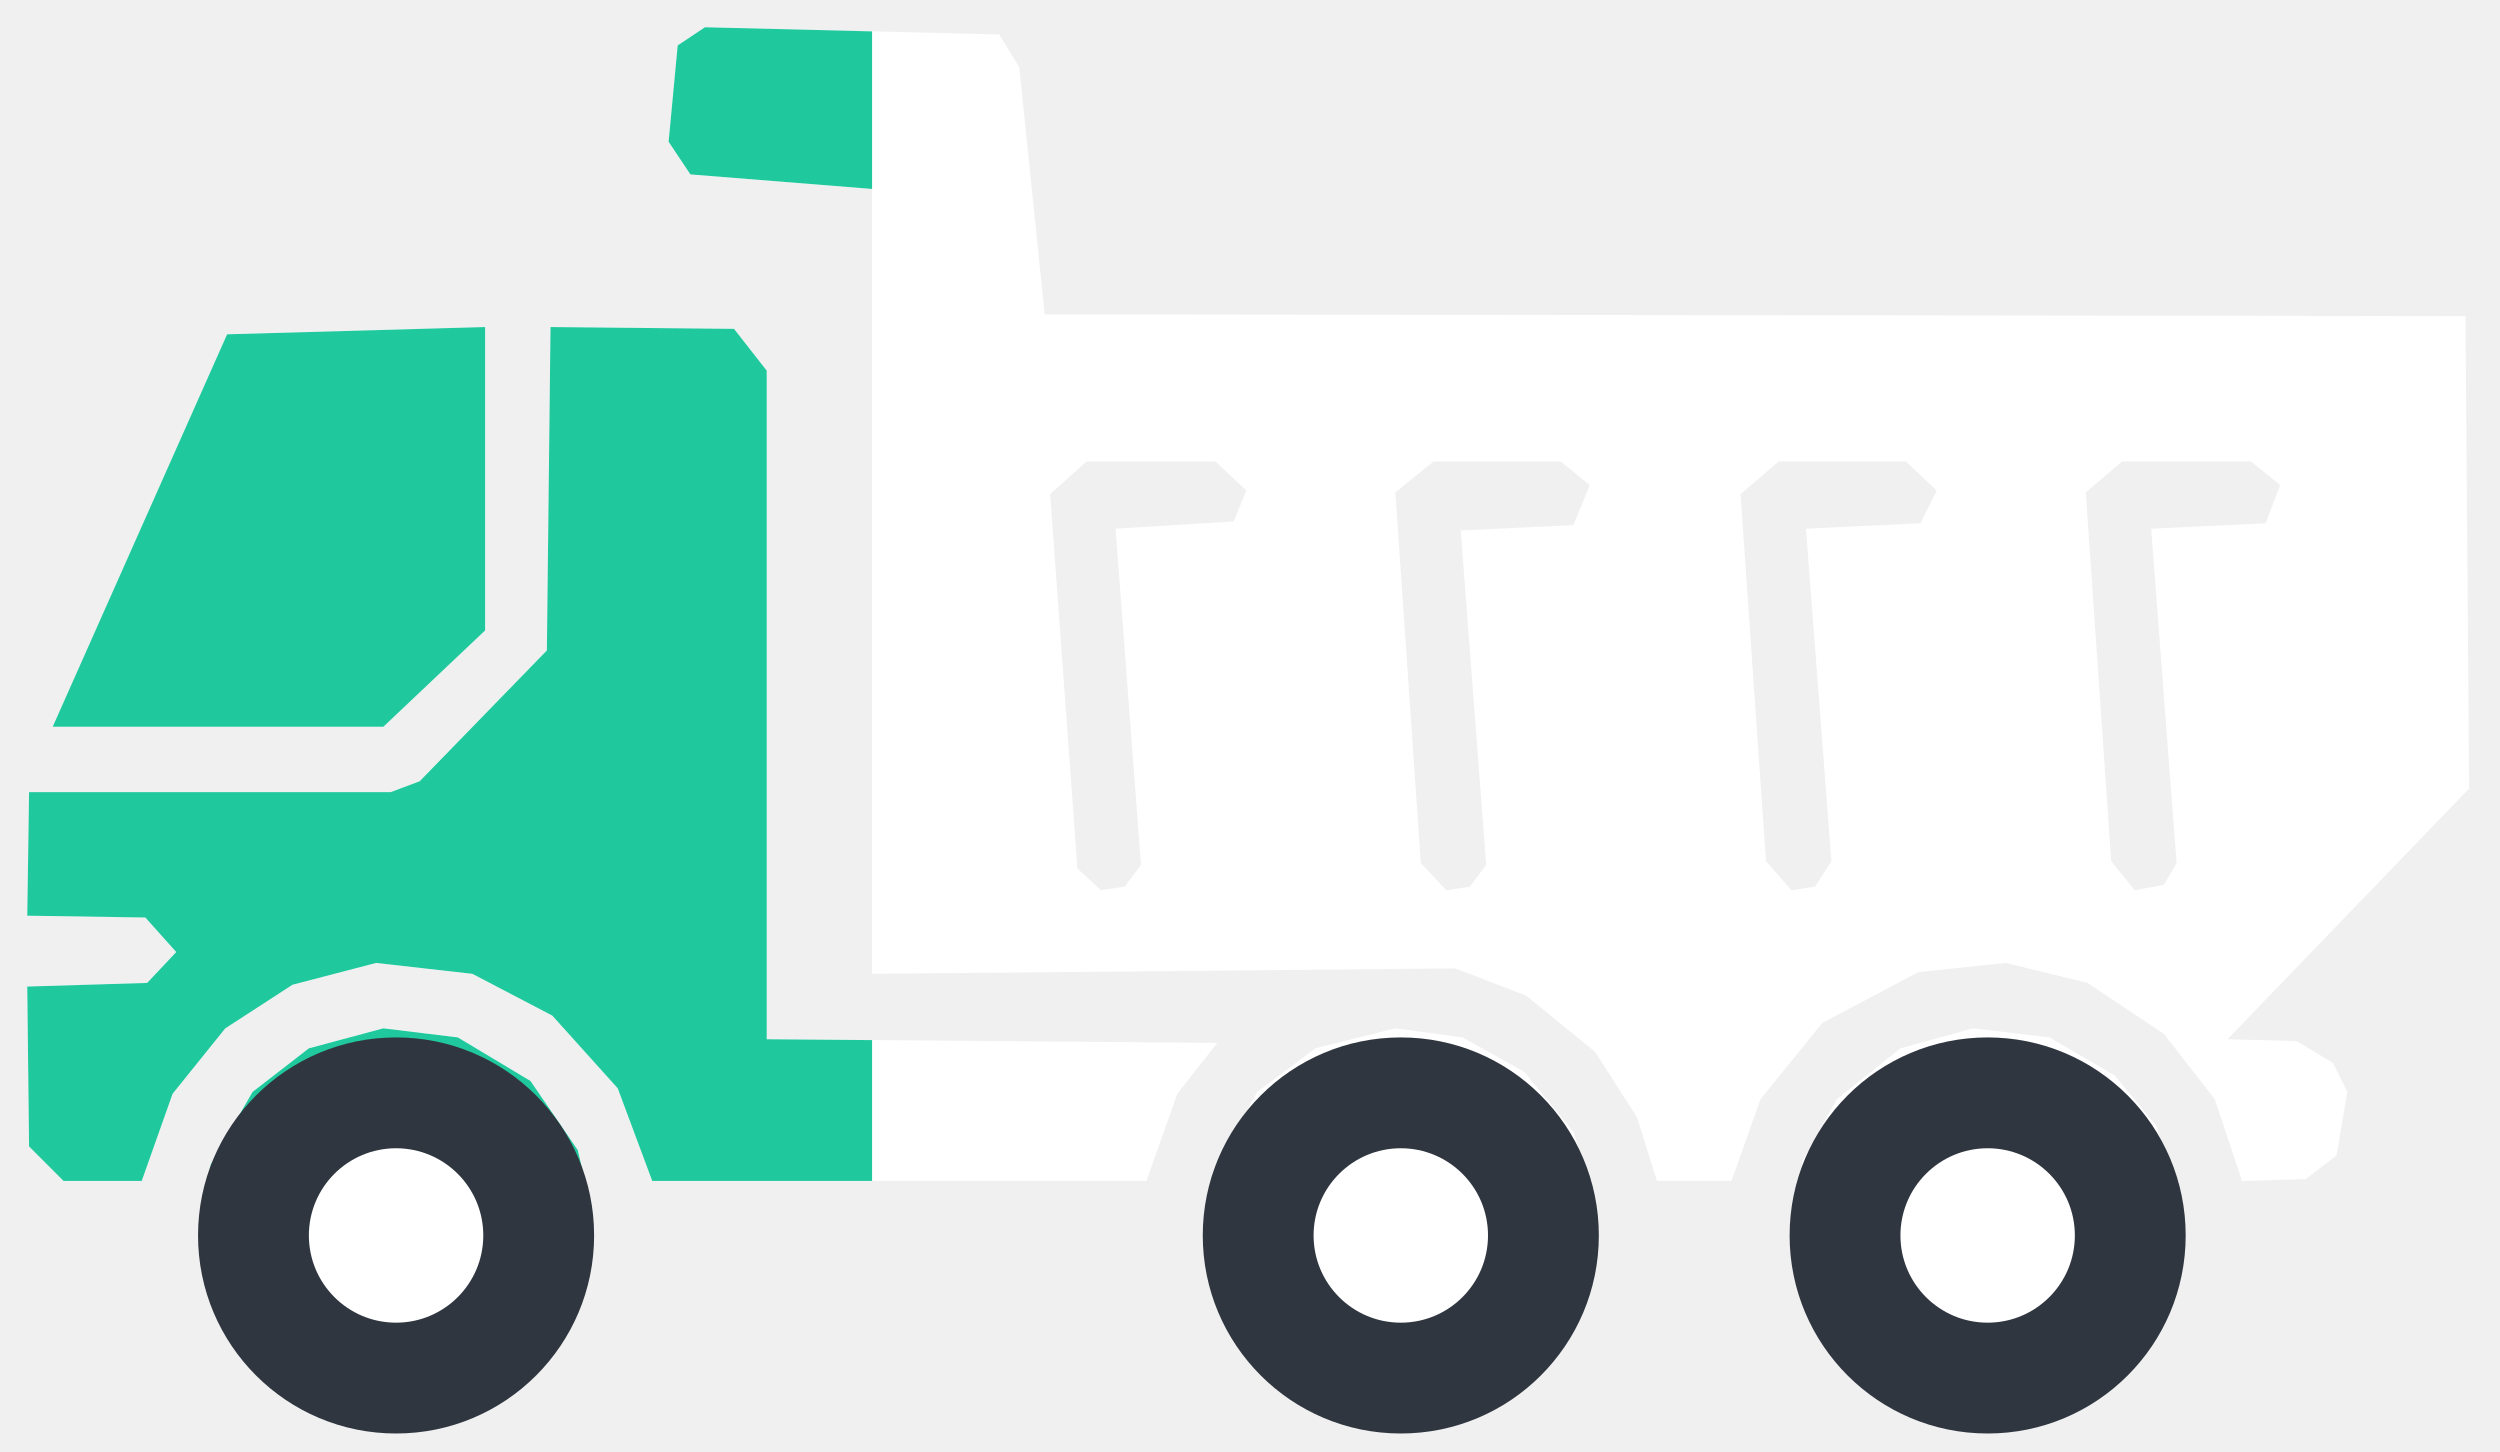
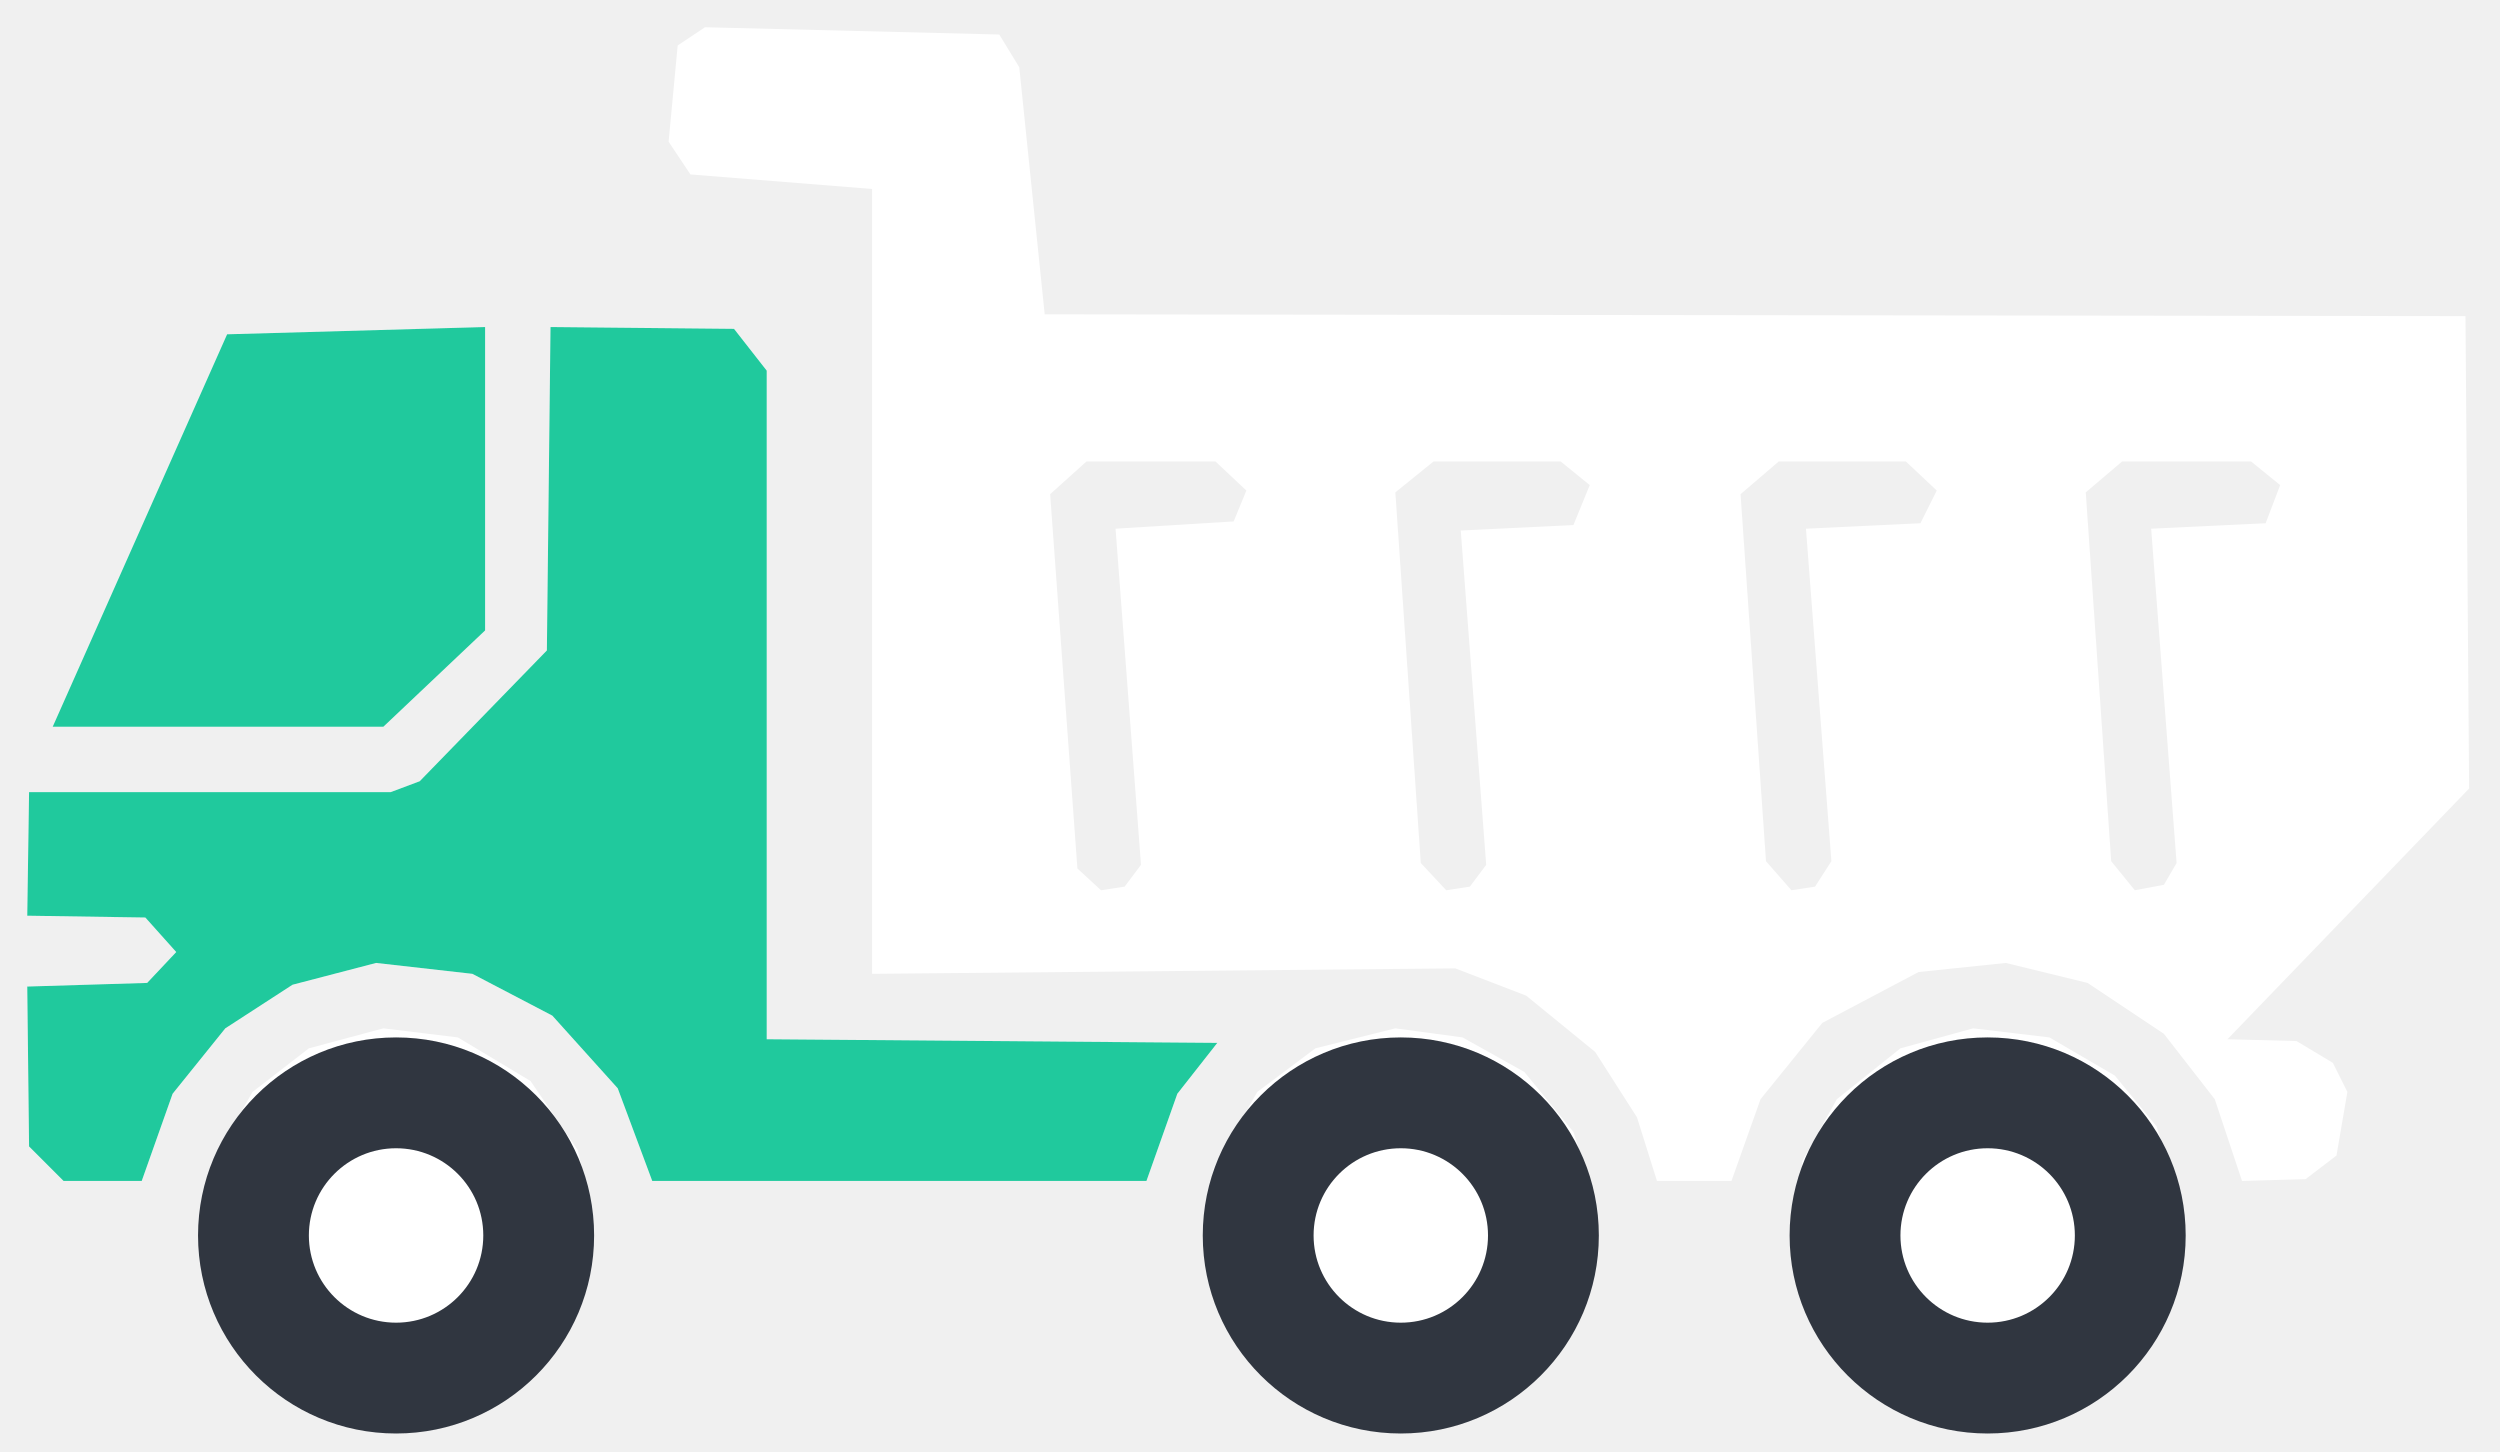
- <svg xmlns="http://www.w3.org/2000/svg" viewBox="0 0 1376 799" role="img" aria-label="민트색 운전석과 흰색 적재함의 덤프트럭 로고">
-   <defs>
-     <clipPath id="cabOnly" clipPathUnits="userSpaceOnUse">
-       <path d="M0 0H480V799H0Z" />
-     </clipPath>
-   </defs>
+ <svg xmlns="http://www.w3.org/2000/svg" viewBox="0 0 1376 799" role="img" aria-label="민트색 운전석 하부와 머드가드, 흰색 창문 및 적재함 덮개의 덤프트럭 로고">
  <path d="M 1086,566 L 1046,577 L 1011,605 L 992,639 L 987,686 L 998,724 L 1026,759 L 1060,778 L 1101,783 L 1142,772 L 1177,744 L 1197,706 L 1201,665 L 1187,620 L 1164,592 L 1128,571 Z M 1087,626 L 1122,635 L 1142,668 L 1133,703 L 1101,723 L 1067,715 L 1046,682 L 1055,646 Z M 768,566 L 724,577 L 692,601 L 668,643 L 664,686 L 677,727 L 702,758 L 737,778 L 778,783 L 819,772 L 854,744 L 875,704 L 878,660 L 866,623 L 839,590 L 805,571 Z M 764,626 L 799,635 L 818,663 L 814,697 L 779,723 L 743,714 L 723,681 L 730,649 Z M 211,566 L 170,577 L 139,601 L 116,641 L 111,680 L 121,721 L 148,757 L 184,778 L 226,783 L 260,775 L 297,749 L 320,711 L 326,667 L 318,633 L 292,595 L 252,571 Z M 211,626 L 245,634 L 266,667 L 256,705 L 226,723 L 189,713 L 171,686 L 176,651 Z M 16,436 L 15,504 L 80,505 L 97,524 L 81,541 L 15,543 L 16,631 L 35,650 L 78,650 L 95,602 L 124,566 L 161,542 L 207,530 L 260,536 L 304,559 L 340,599 L 359,650 L 631,650 L 648,602 L 670,574 L 422,572 L 422,204 L 404,181 L 303,180 L 301,358 L 231,430 L 215,436 Z M 267,180 L 125,184 L 29,400 L 211,400 L 267,347 Z M 373,25 L 368,78 L 380,96 L 480,104 L 480,536 L 801,533 L 840,548 L 878,579 L 901,615 L 912,650 L 953,650 L 969,605 L 1003,563 L 1056,535 L 1104,530 L 1149,541 L 1191,569 L 1219,605 L 1234,650 L 1269,649 L 1286,636 L 1292,601 L 1284,585 L 1264,573 L 1226,572 L 1359,434 L 1357,174 L 575,173 L 561,37 L 550,19 L 388,15 Z M 1239,254 L 1255,267 L 1247,288 L 1184,291 L 1198,475 L 1191,487 L 1175,490 L 1162,474 L 1148,271 L 1168,254 Z M 1049,254 L 1066,270 L 1057,288 L 994,291 L 1008,474 L 999,488 L 986,490 L 972,474 L 958,272 L 979,254 Z M 859,254 L 875,267 L 866,289 L 804,292 L 818,476 L 809,488 L 796,490 L 782,475 L 768,271 L 789,254 Z M 669,254 L 686,270 L 679,287 L 614,291 L 628,476 L 619,488 L 606,490 L 593,478 L 578,272 L 598,254 Z" fill="#ffffff" fill-rule="evenodd" />
-   <path d="M 1086,566 L 1046,577 L 1011,605 L 992,639 L 987,686 L 998,724 L 1026,759 L 1060,778 L 1101,783 L 1142,772 L 1177,744 L 1197,706 L 1201,665 L 1187,620 L 1164,592 L 1128,571 Z M 1087,626 L 1122,635 L 1142,668 L 1133,703 L 1101,723 L 1067,715 L 1046,682 L 1055,646 Z M 768,566 L 724,577 L 692,601 L 668,643 L 664,686 L 677,727 L 702,758 L 737,778 L 778,783 L 819,772 L 854,744 L 875,704 L 878,660 L 866,623 L 839,590 L 805,571 Z M 764,626 L 799,635 L 818,663 L 814,697 L 779,723 L 743,714 L 723,681 L 730,649 Z M 211,566 L 170,577 L 139,601 L 116,641 L 111,680 L 121,721 L 148,757 L 184,778 L 226,783 L 260,775 L 297,749 L 320,711 L 326,667 L 318,633 L 292,595 L 252,571 Z M 211,626 L 245,634 L 266,667 L 256,705 L 226,723 L 189,713 L 171,686 L 176,651 Z M 16,436 L 15,504 L 80,505 L 97,524 L 81,541 L 15,543 L 16,631 L 35,650 L 78,650 L 95,602 L 124,566 L 161,542 L 207,530 L 260,536 L 304,559 L 340,599 L 359,650 L 631,650 L 648,602 L 670,574 L 422,572 L 422,204 L 404,181 L 303,180 L 301,358 L 231,430 L 215,436 Z M 267,180 L 125,184 L 29,400 L 211,400 L 267,347 Z M 373,25 L 368,78 L 380,96 L 480,104 L 480,536 L 801,533 L 840,548 L 878,579 L 901,615 L 912,650 L 953,650 L 969,605 L 1003,563 L 1056,535 L 1104,530 L 1149,541 L 1191,569 L 1219,605 L 1234,650 L 1269,649 L 1286,636 L 1292,601 L 1284,585 L 1264,573 L 1226,572 L 1359,434 L 1357,174 L 575,173 L 561,37 L 550,19 L 388,15 Z M 1239,254 L 1255,267 L 1247,288 L 1184,291 L 1198,475 L 1191,487 L 1175,490 L 1162,474 L 1148,271 L 1168,254 Z M 1049,254 L 1066,270 L 1057,288 L 994,291 L 1008,474 L 999,488 L 986,490 L 972,474 L 958,272 L 979,254 Z M 859,254 L 875,267 L 866,289 L 804,292 L 818,476 L 809,488 L 796,490 L 782,475 L 768,271 L 789,254 Z M 669,254 L 686,270 L 679,287 L 614,291 L 628,476 L 619,488 L 606,490 L 593,478 L 578,272 L 598,254 Z" fill="#20c99d" fill-rule="evenodd" clip-path="url(#cabOnly)" />
+   <path d="M 16,436 L 15,504 L 80,505 L 97,524 L 81,541 L 15,543 L 16,631 L 35,650 L 78,650 L 95,602 L 124,566 L 161,542 L 207,530 L 260,536 L 304,559 L 340,599 L 359,650 L 631,650 L 648,602 L 670,574 L 422,572 L 422,204 L 404,181 L 303,180 L 301,358 L 231,430 L 215,436 Z M 267,180 L 125,184 L 29,400 L 211,400 L 267,347 Z " fill="#20c99d" fill-rule="evenodd" />
  <g fill="#303640">
    <circle cx="218" cy="680" r="109" />
    <circle cx="771" cy="680" r="109" />
    <circle cx="1094" cy="680" r="109" />
  </g>
  <g fill="#ffffff">
    <circle cx="218" cy="680" r="48" />
    <circle cx="771" cy="680" r="48" />
    <circle cx="1094" cy="680" r="48" />
  </g>
</svg>
